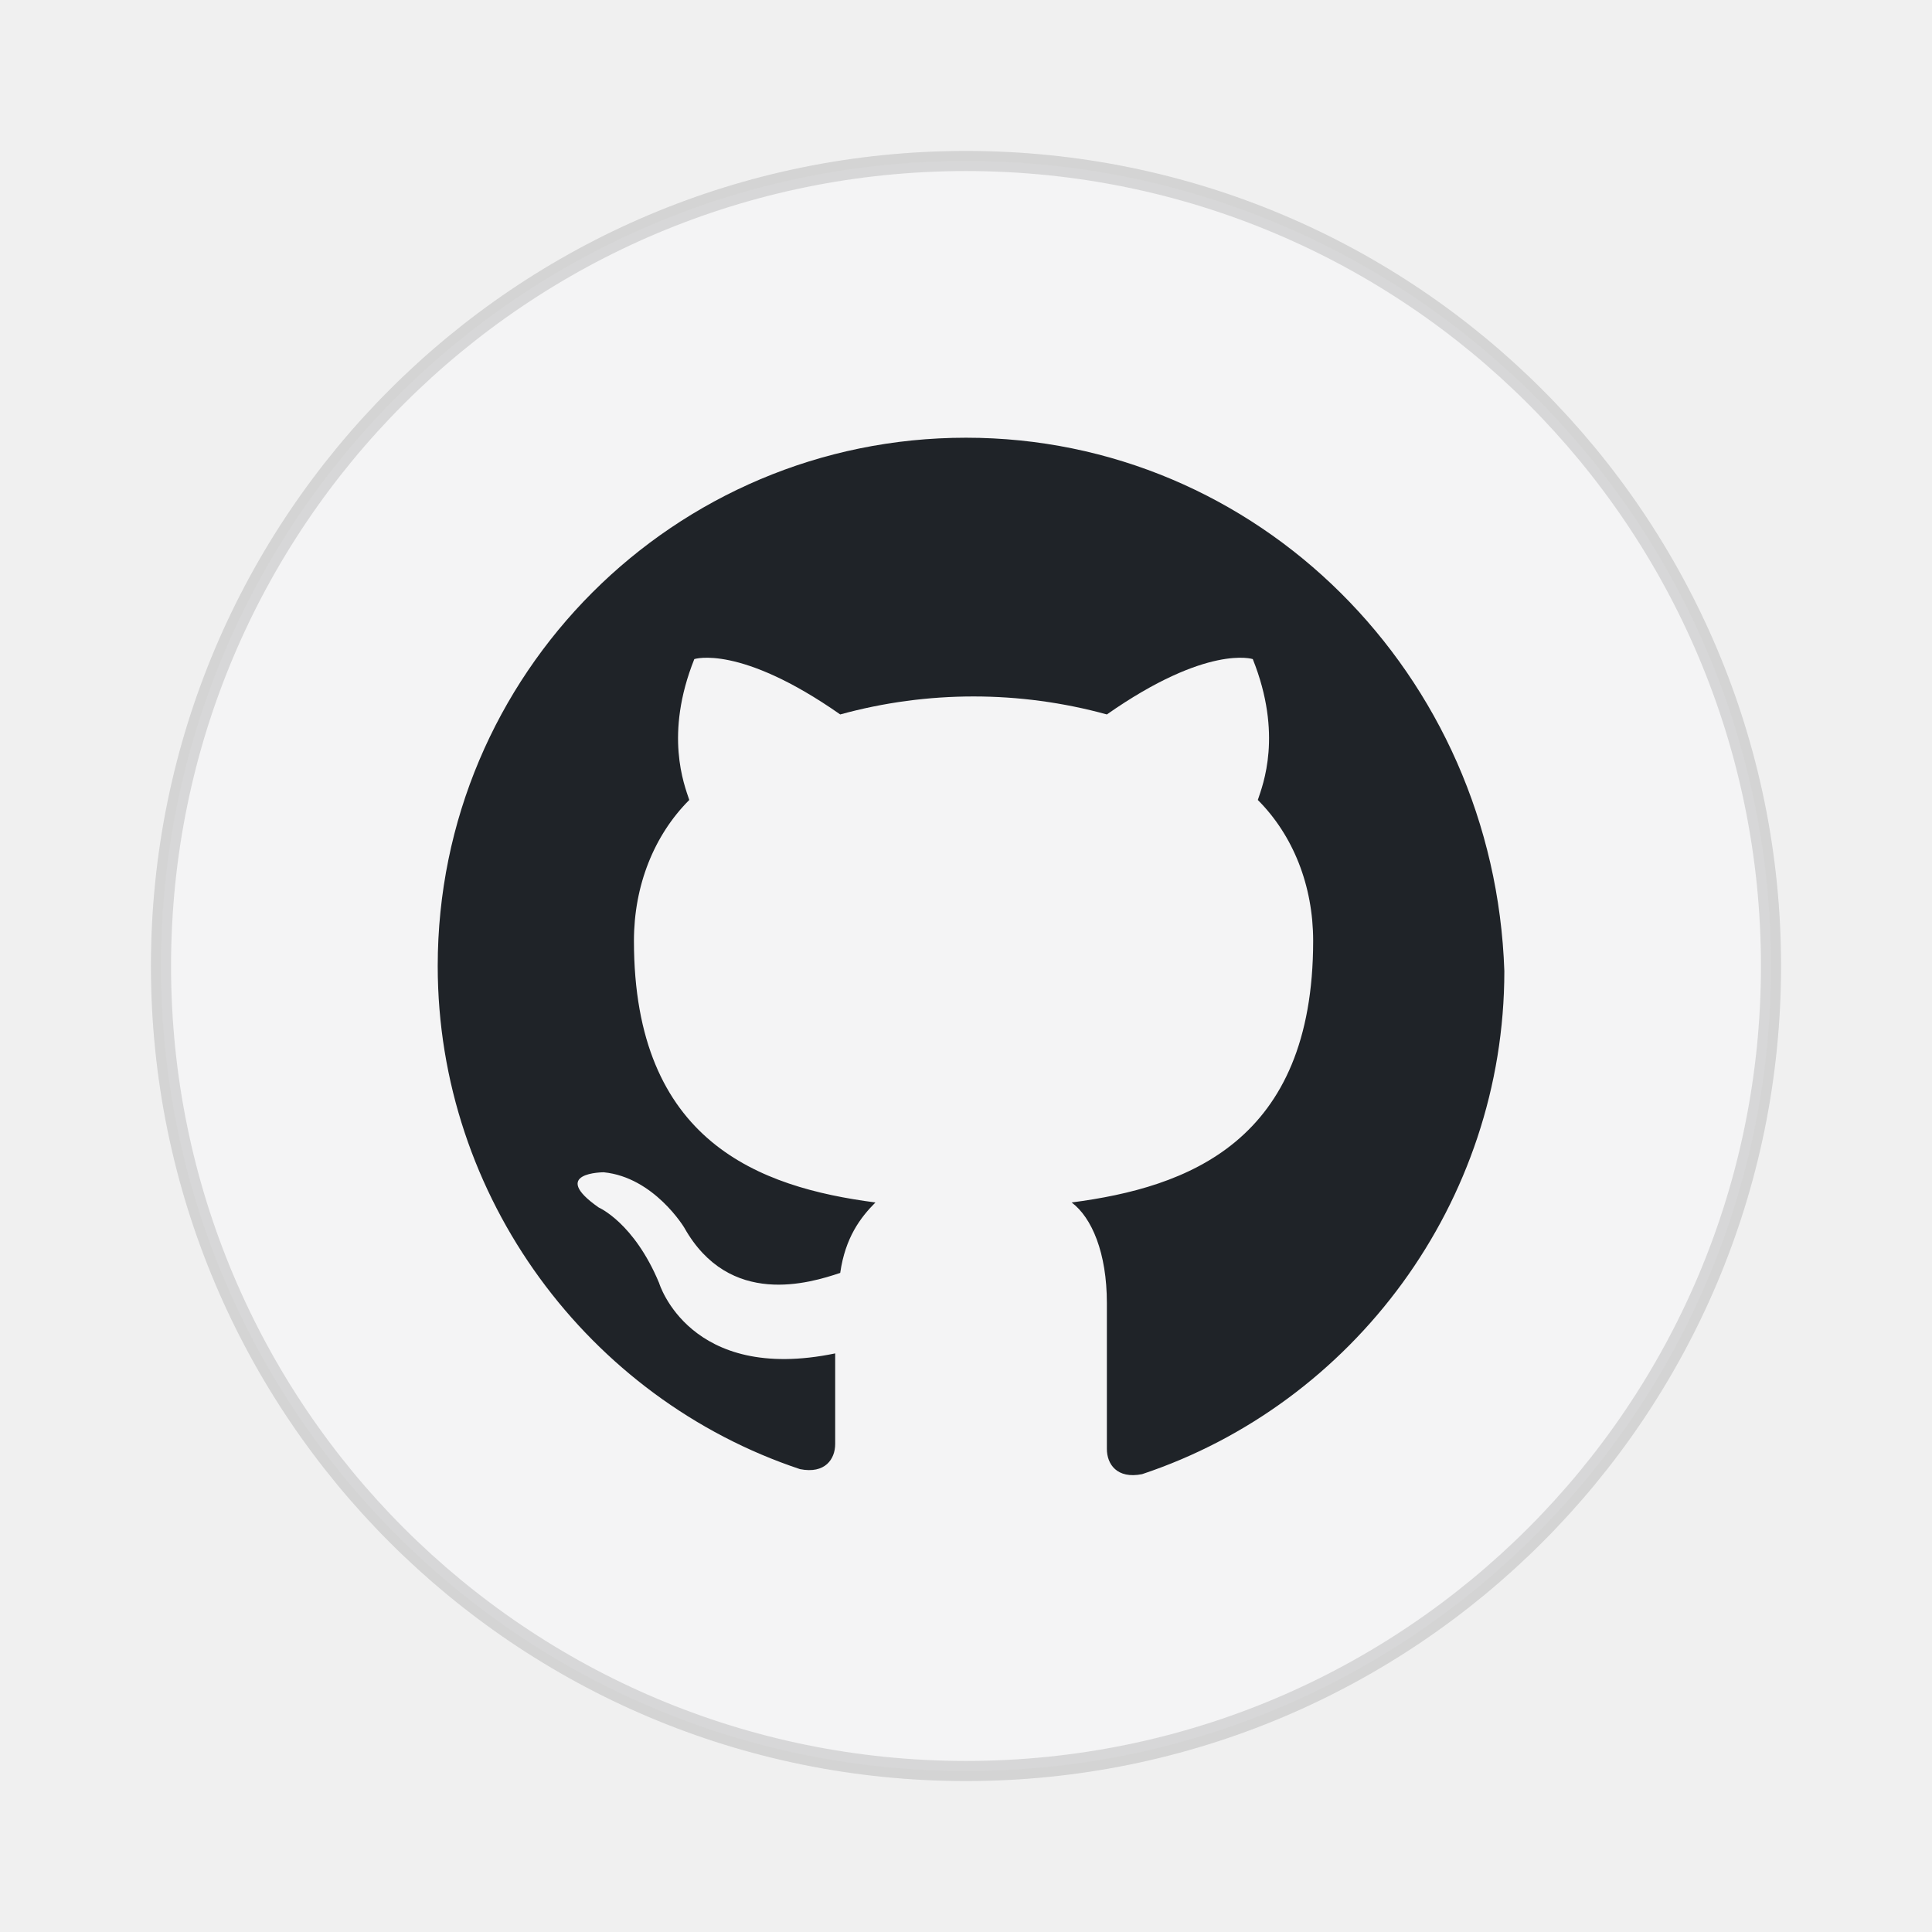
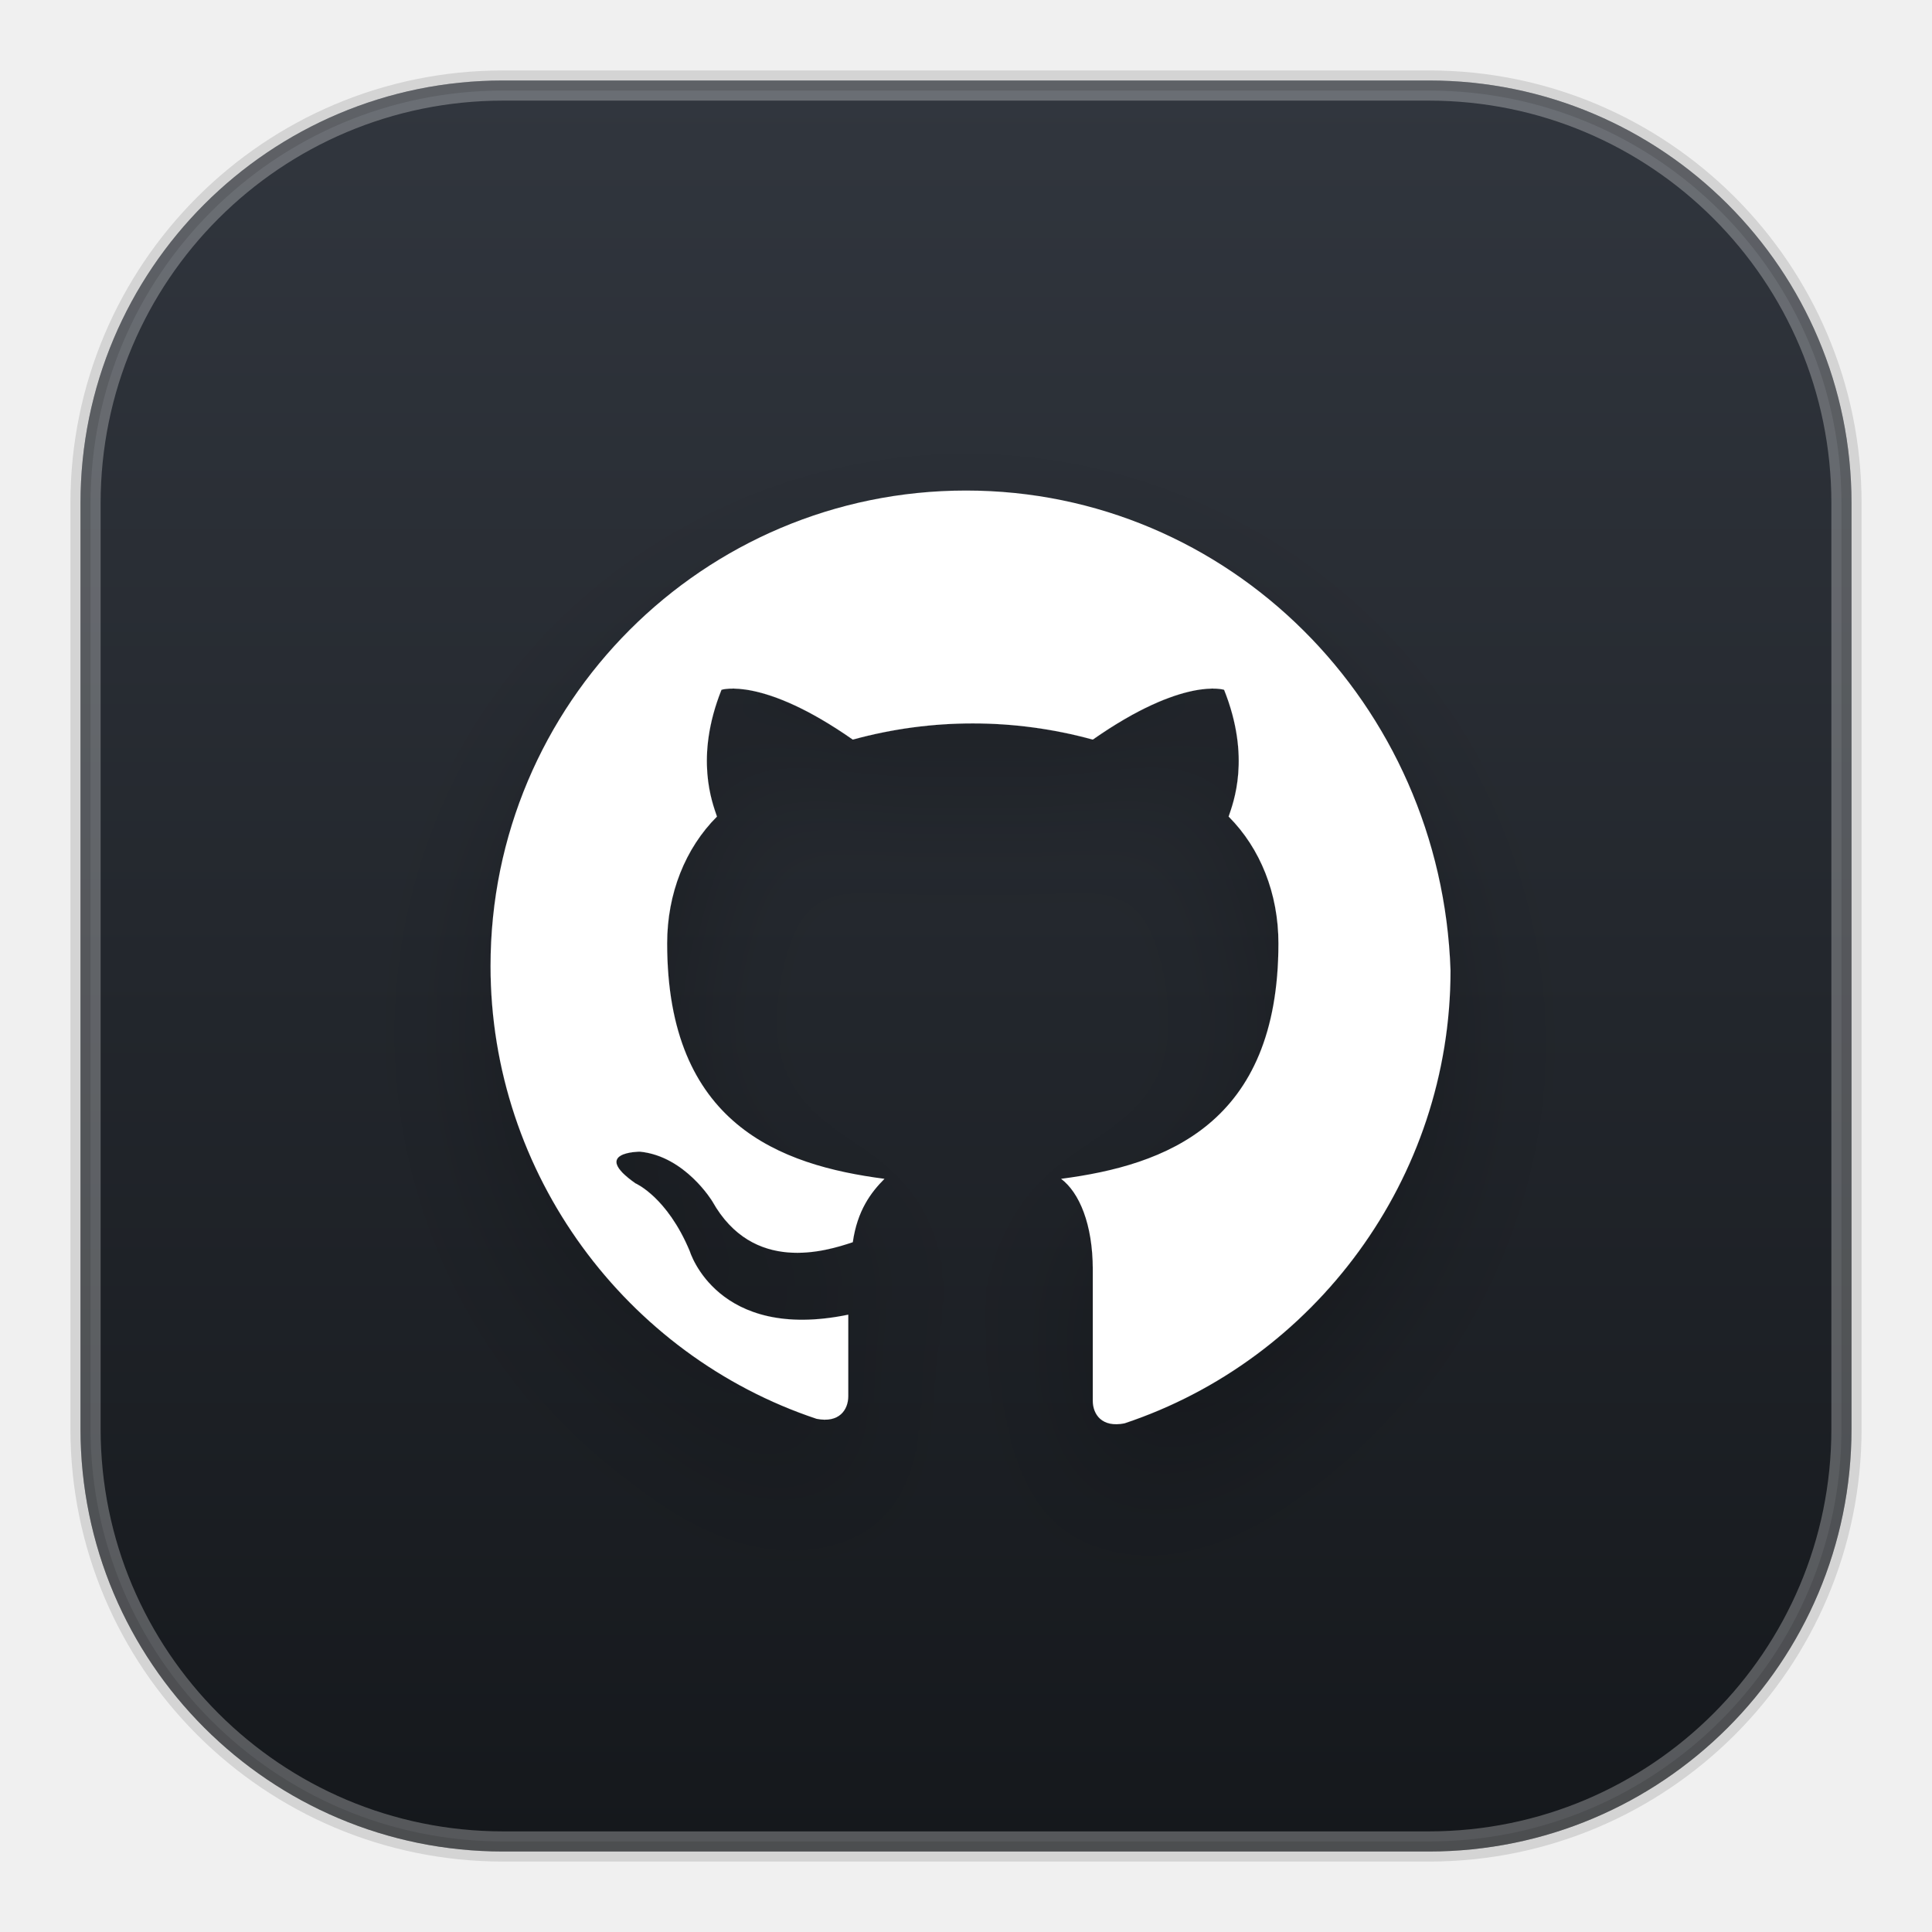
<svg xmlns="http://www.w3.org/2000/svg" viewBox="0 0 96 96">
-   <circle cx="48" cy="48" r="40" fill="#f4f4f5" />
-   <circle cx="48" cy="48" r="40" fill="none" stroke="#000" stroke-opacity=".12" />
-   <g transform="translate(18 18) scale(2.5)">
-     <path fill="#1f2328" d="M12 1.5C6.2 1.5 1.5 6.2 1.5 12c0 4.6 3 8.6 7.2 10 .5.1.7-.2.7-.5v-1.8c-2.9.6-3.5-1.4-3.5-1.4-.5-1.2-1.2-1.5-1.2-1.5-1-.7.1-.7.1-.7 1 .1 1.6 1.1 1.6 1.1.9 1.6 2.5 1.1 3.1.9.1-.7.4-1.1.7-1.4-2.3-.3-4.8-1.2-4.8-5.2 0-1.1.4-2.1 1.1-2.8-.1-.3-.5-1.3.1-2.8 0 0 .9-.3 2.9 1.1a10 10 0 0 1 5.3 0c2-1.4 2.9-1.1 2.9-1.1.6 1.5.2 2.5.1 2.8.7.7 1.1 1.7 1.1 2.8 0 4-2.5 4.9-4.8 5.2.4.3.7 1 .7 2v2.9c0 .3.2.6.7.5 4.2-1.4 7.2-5.4 7.2-10C22.5 6.2 17.8 1.5 12 1.5z" />
+   <defs>
+     <linearGradient id="bg" x1="0" y1="0" x2="0" y2="1">
+       <stop offset="0" stop-color="#31363e" />
+       <stop offset="1" stop-color="#15181c" />
+     </linearGradient>
+     <filter id="sh" x="-20%" y="-20%" width="140%" height="140%">
+       <feDropShadow dx="0" dy="1.5" stdDeviation="1.5" flood-color="#000" flood-opacity=".22" />
+     </filter>
+   </defs>
+   <rect x="4" y="4" width="88" height="88" rx="21" fill="url(#bg)" />
+   <rect x="4.5" y="4.5" width="87" height="87" rx="20.5" fill="none" stroke="#fff" stroke-opacity=".28" />
+   <rect x="4" y="4" width="88" height="88" rx="21" fill="none" stroke="#000" stroke-opacity=".12" />
+   <g transform="translate(21 21) scale(2.25)" fill="#ffffff" filter="url(#sh)">
+     <path d="M12 1.5C6.2 1.5 1.5 6.2 1.5 12c0 4.6 3 8.6 7.2 10 .5.1.7-.2.7-.5v-1.8c-2.9.6-3.5-1.4-3.5-1.4-.5-1.2-1.2-1.5-1.2-1.5-1-.7.1-.7.1-.7 1 .1 1.6 1.1 1.6 1.1.9 1.6 2.5 1.1 3.1.9.1-.7.4-1.1.7-1.4-2.3-.3-4.8-1.2-4.8-5.2 0-1.1.4-2.1 1.1-2.8-.1-.3-.5-1.3.1-2.8 0 0 .9-.3 2.9 1.1a10 10 0 0 1 5.3 0c2-1.4 2.9-1.1 2.9-1.1.6 1.5.2 2.5.1 2.8.7.7 1.1 1.7 1.1 2.8 0 4-2.5 4.9-4.8 5.2.4.3.7 1 .7 2v2.9c0 .3.2.6.7.5 4.2-1.4 7.2-5.4 7.2-10C22.5 6.2 17.8 1.5 12 1.5z" />
  </g>
</svg>
